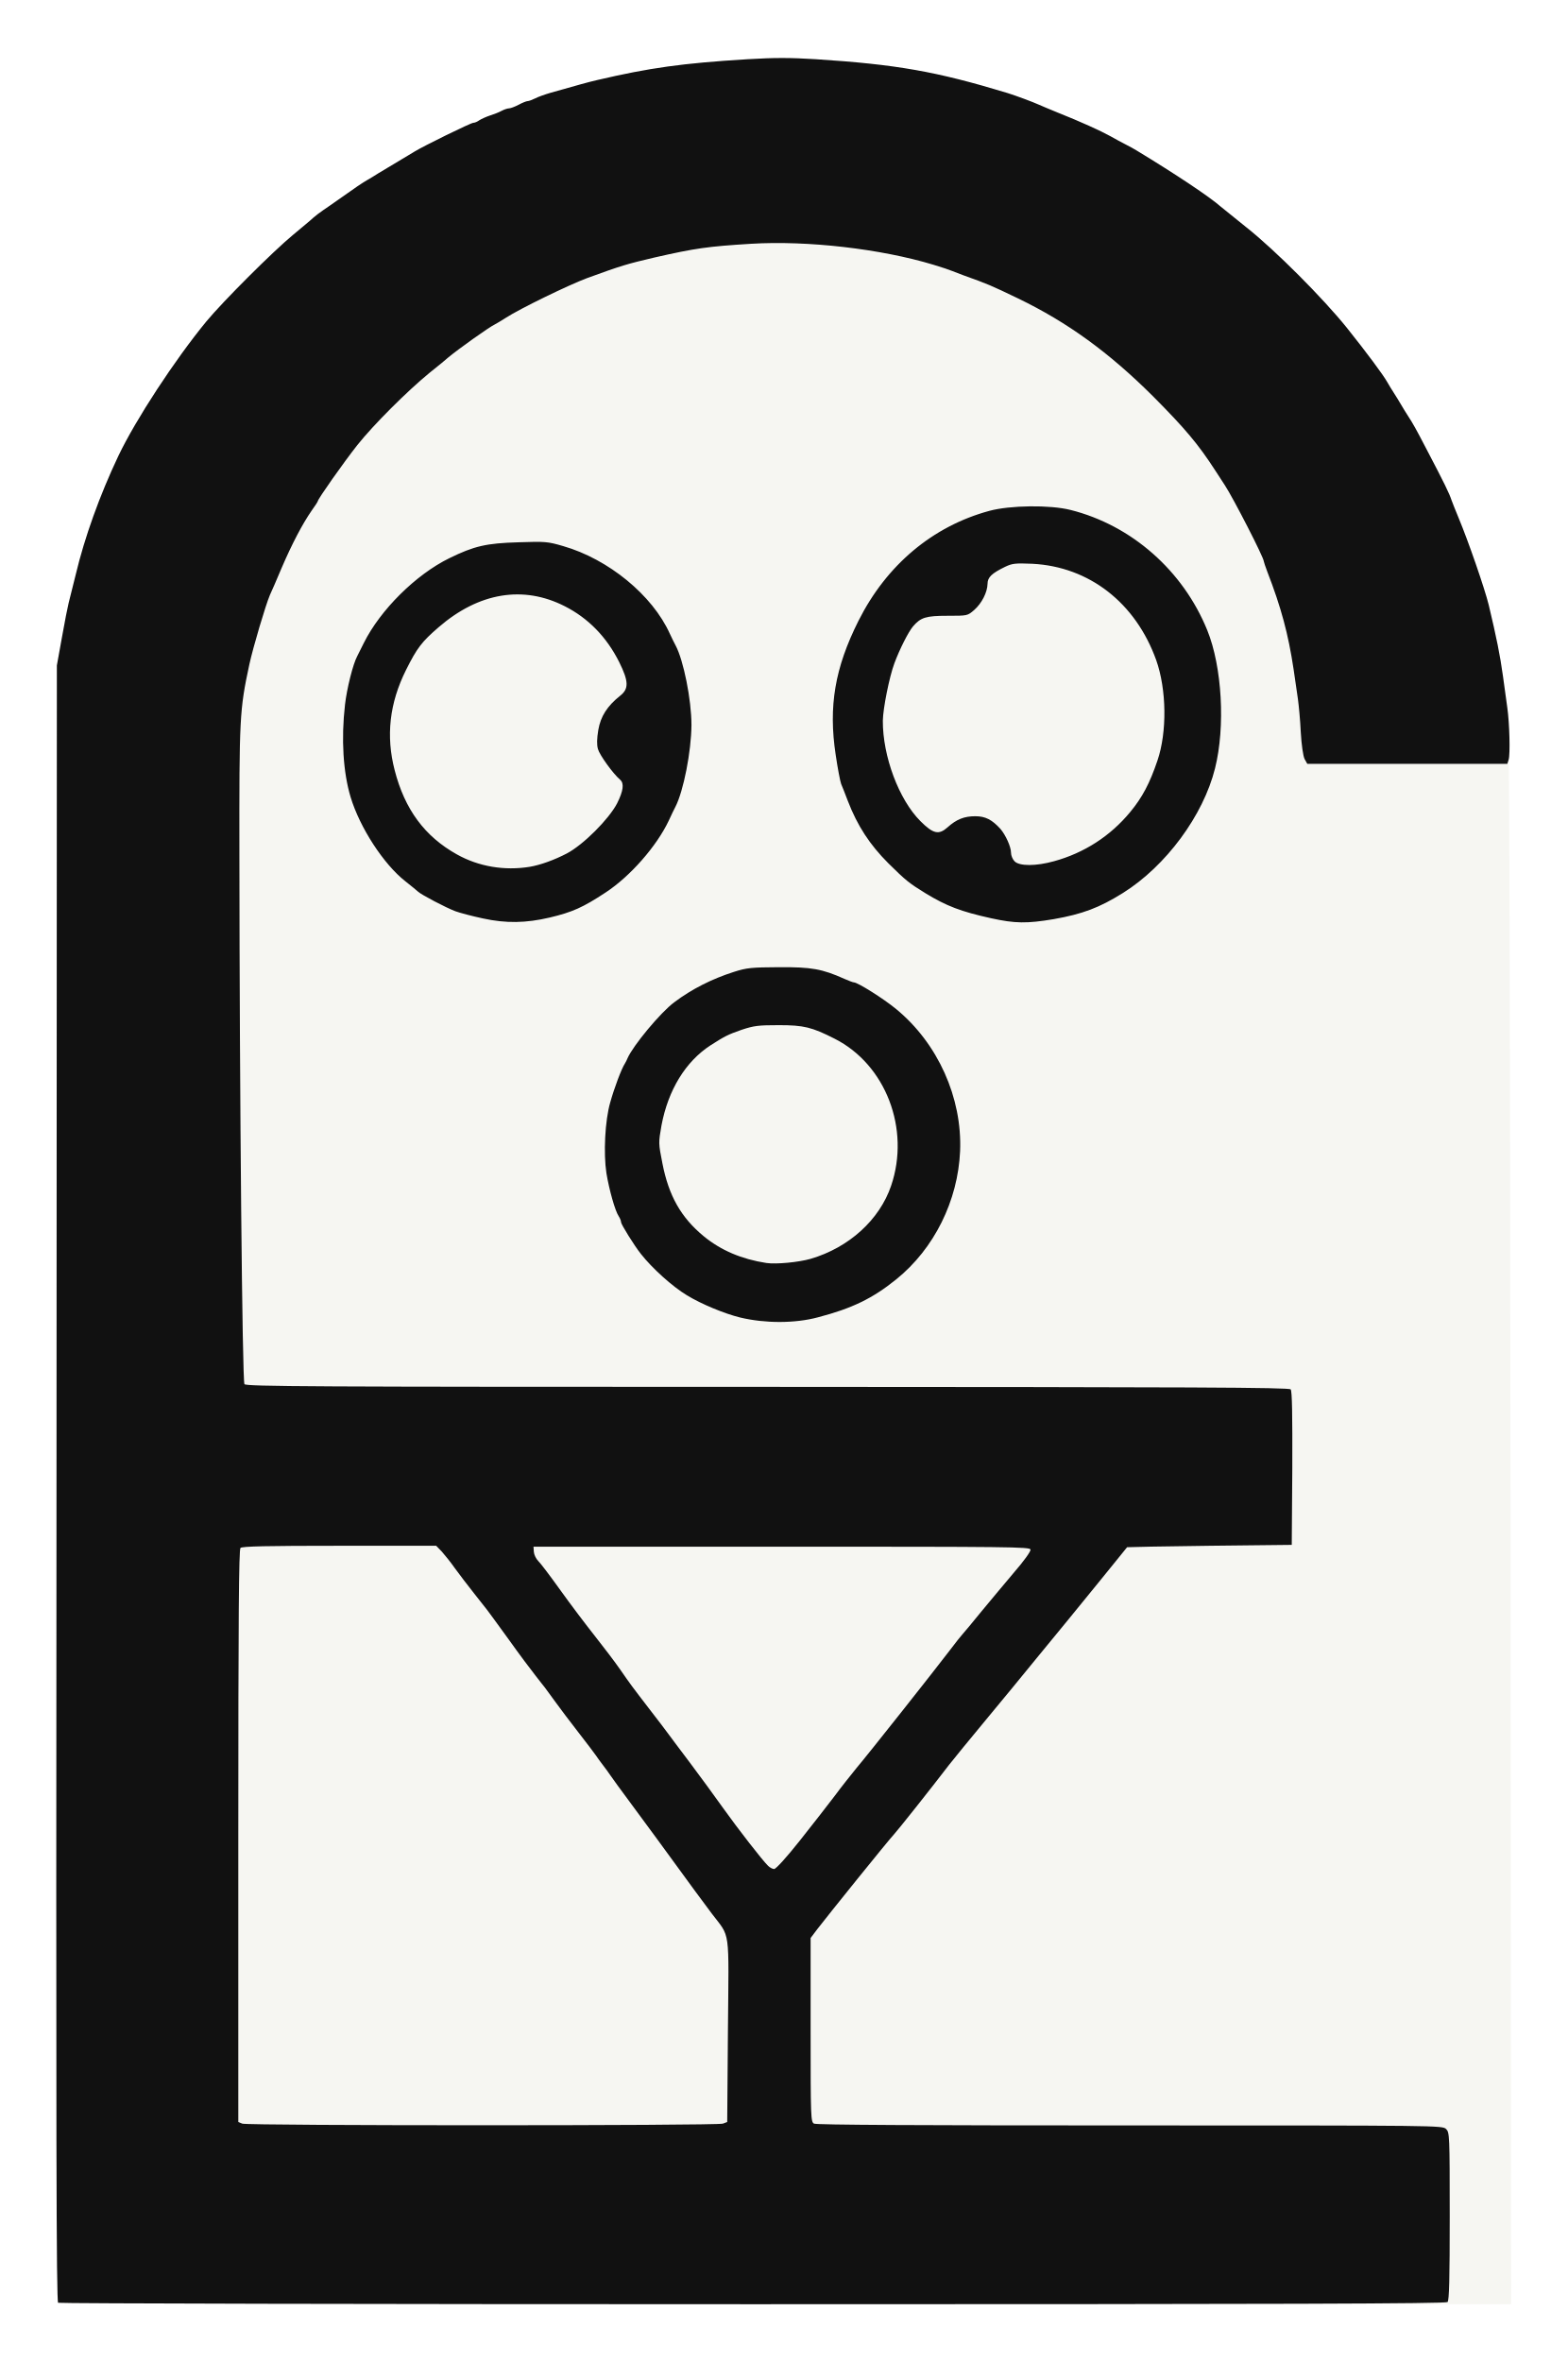
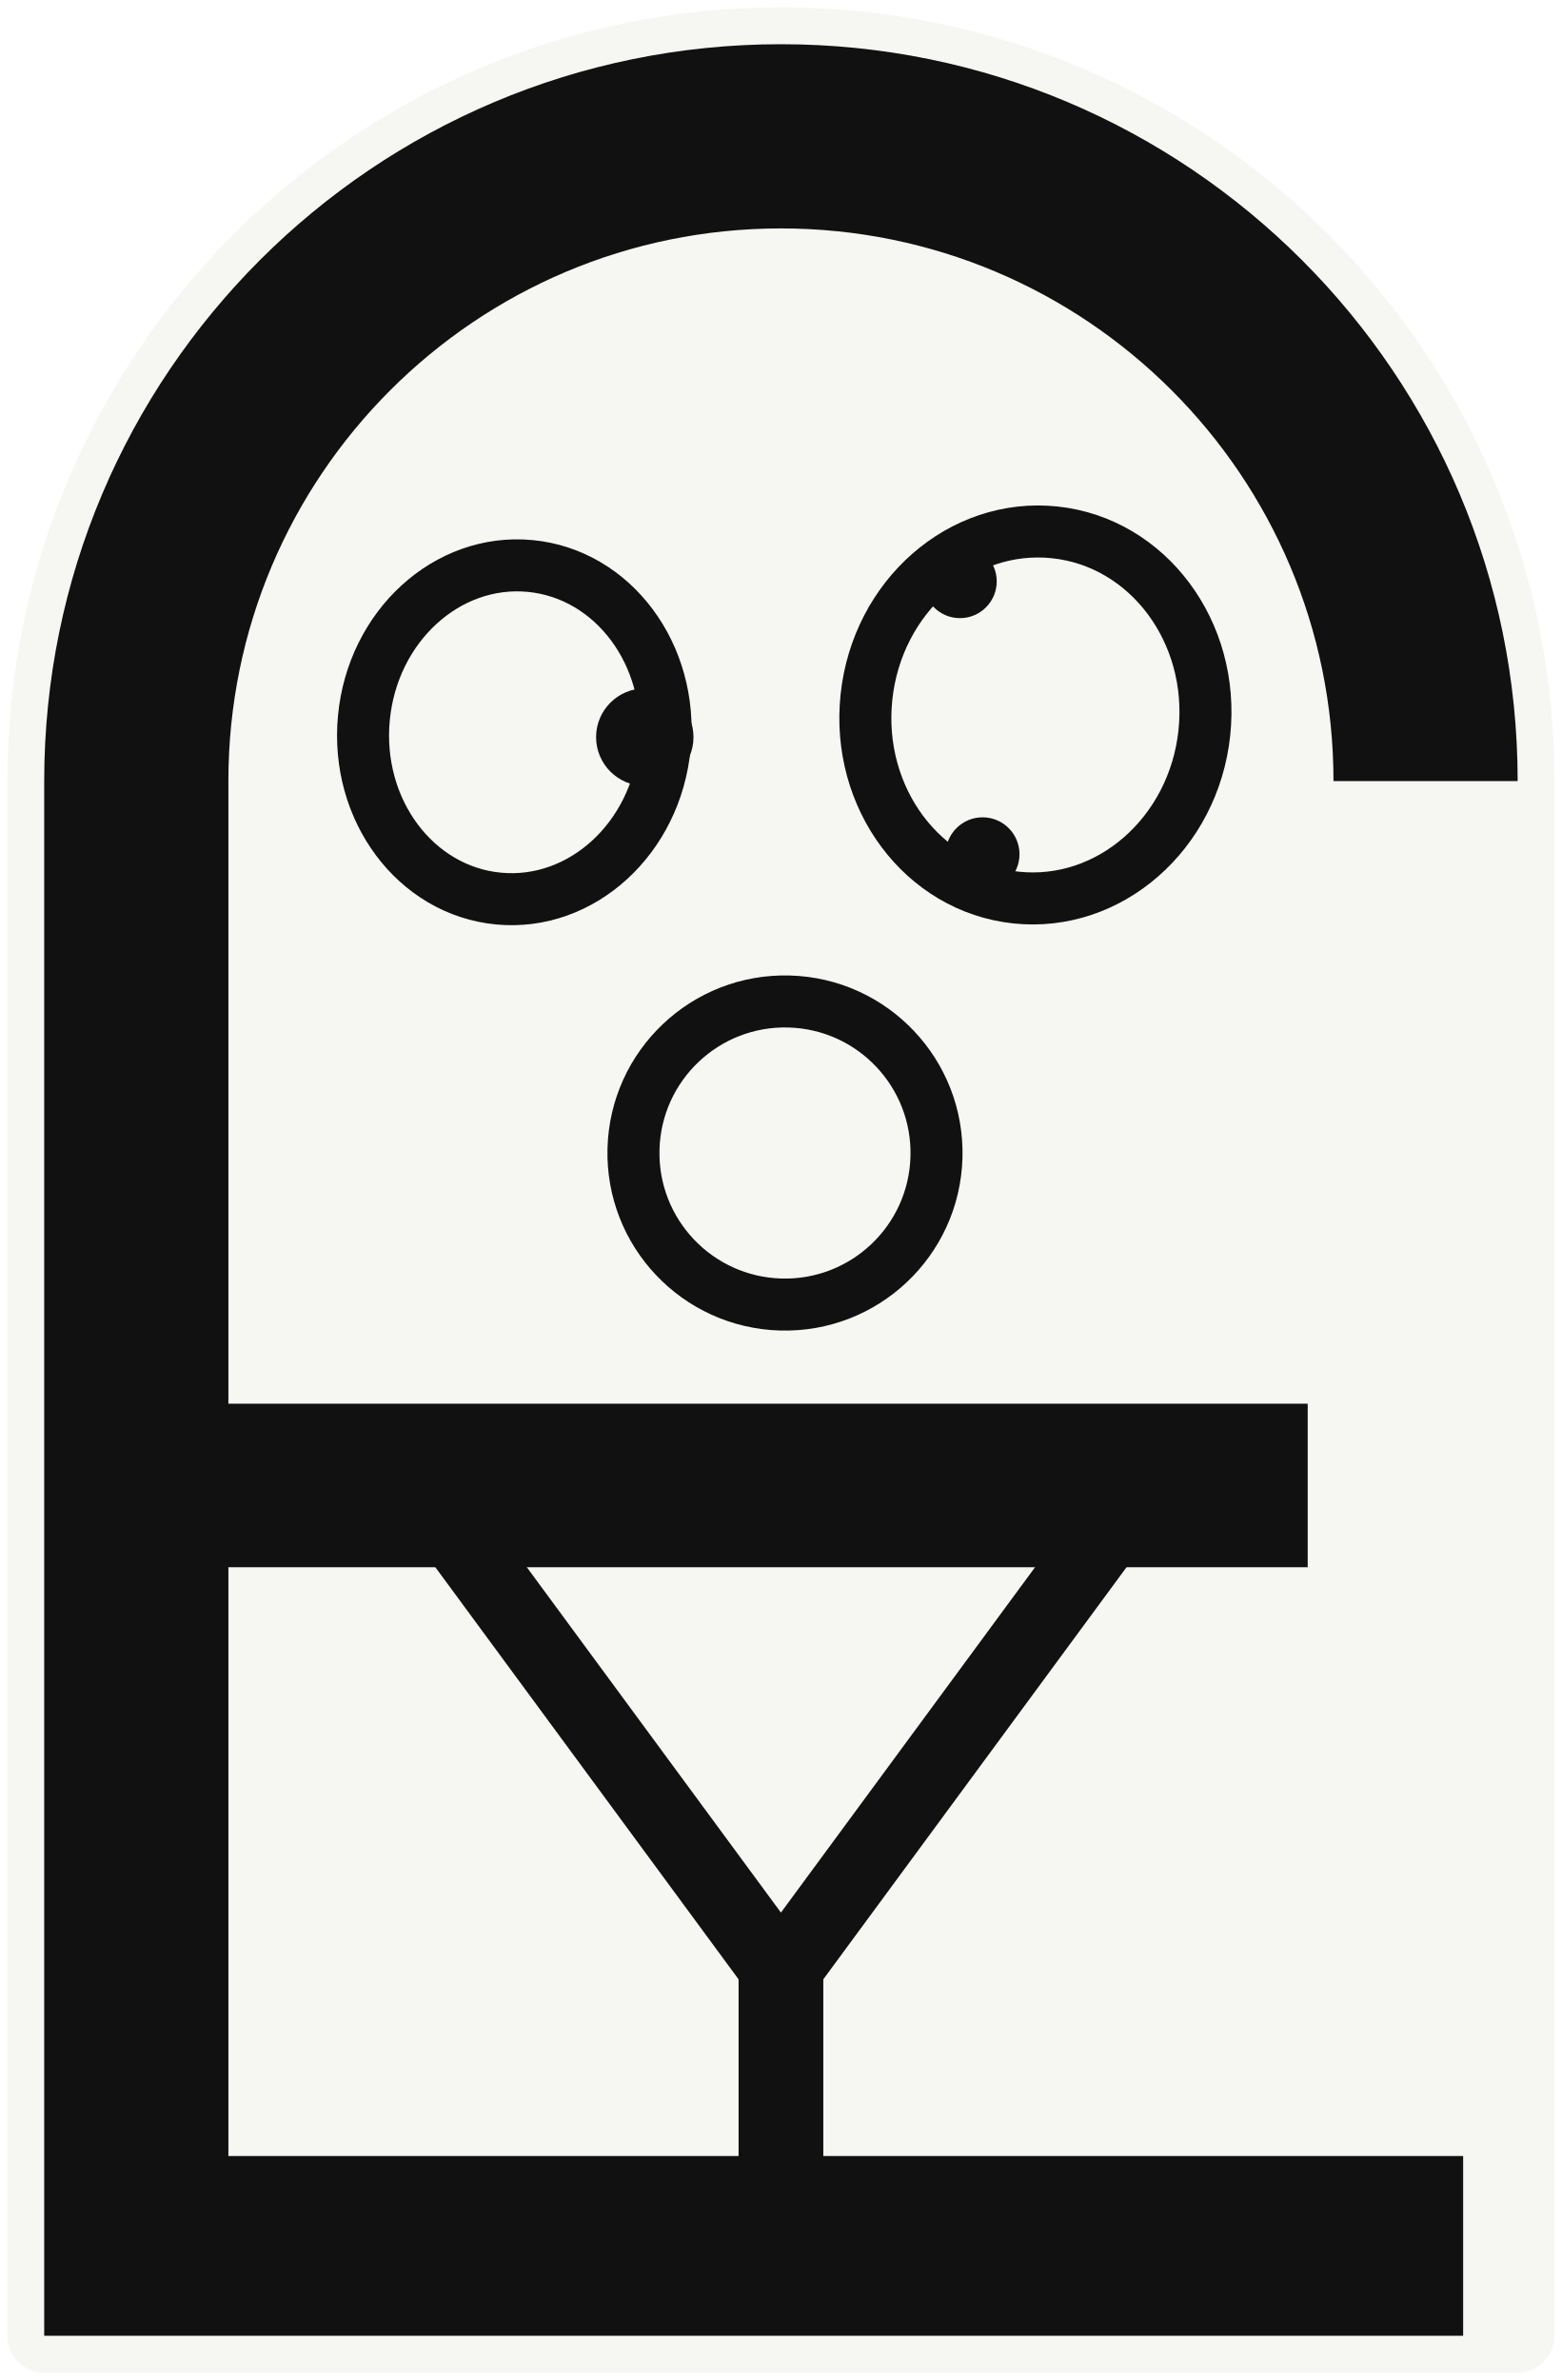
- <svg xmlns="http://www.w3.org/2000/svg" viewBox="0 0 868 1308">
-   <path fill="#f6f6f2" d="M32.2,1275.2C31.2,1274.5 31.0,1185.6 31.3,821.4L31.5,368.5L34.3,353.0C35.8,344.5 37.5,335.9 38.0,334.0C38.5,332.1 40.3,324.9 42.0,318.0C46.8,297.8 55.2,274.3 65.6,252.4C75.2,232.3 96.8,199.3 114.3,178.0C123.5,166.9 151.1,139.3 162.5,129.9C167.4,125.8 172.4,121.7 173.5,120.6C174.6,119.6 177.1,117.7 179.0,116.4C180.9,115.1 184.3,112.8 186.5,111.2C197.1,103.7 200.9,101.1 203.6,99.6C205.2,98.7 207.8,97.1 209.5,96.0C211.2,95.0 215.7,92.3 219.5,90.0C223.3,87.7 227.8,85.0 229.5,84.0C234.3,81.0 260.8,68.0 262.2,68.0C263.0,68.0 264.4,67.4 265.5,66.6C266.6,65.9 269.2,64.7 271.3,64.0C273.5,63.3 276.4,62.2 277.8,61.4C279.3,60.6 281.2,60.0 282.0,60.0C282.8,60.0 285.2,59.1 287.3,58.0C289.3,56.9 291.6,56.0 292.2,56.0C292.9,56.0 294.8,55.3 296.4,54.5C297.9,53.7 301.8,52.3 304.9,51.4C321.9,46.6 325.0,45.7 330.5,44.4C360.0,37.5 378.1,35.0 414.0,32.8C428.9,31.9 437.7,31.9 452.0,32.8C496.6,35.7 518.4,39.5 558.0,51.5C562.8,53.0 572.2,56.5 575.5,58.0C576.6,58.5 581.3,60.5 586.0,62.4C598.1,67.2 609.8,72.5 615.0,75.4C617.5,76.8 621.3,78.9 623.5,80.0C625.7,81.1 628.4,82.6 629.5,83.3C651.3,96.5 670.3,109.2 676.0,114.3C676.8,115.0 683.4,120.3 690.5,126.0C706.3,138.5 732.9,165.2 746.0,181.5C757.1,195.4 766.1,207.5 768.4,211.6C769.3,213.2 770.9,215.8 772.0,217.5C773.1,219.2 774.9,222.1 776.0,224.0C777.1,225.9 778.9,228.8 780.0,230.5C782.5,234.3 784.5,237.9 789.6,247.7C800.4,268.3 802.7,273.1 804.0,277.0C804.5,278.4 806.3,282.9 808.0,287.0C813.3,299.7 822.4,326.0 824.6,335.0C828.9,353.0 830.9,362.9 832.5,374.5C833.3,380.6 834.5,388.2 835.1,391.5C836.0,396.0 836.4,504.9 836.7,836.8L837.0,1276.0L435.3,1276.0C214.3,1276.0 32.9,1275.6 32.2,1275.2Z" />
-   <path fill="#111" d="M32.2,1275.2C31.2,1274.5 31.0,1185.6 31.3,821.4L31.5,368.5L34.3,353.0C35.8,344.5 37.5,335.9 38.0,334.0C38.5,332.1 40.3,324.9 42.0,318.0C46.8,297.8 55.2,274.3 65.6,252.4C75.2,232.3 96.8,199.3 114.3,178.0C123.5,166.9 151.1,139.3 162.5,129.9C167.4,125.8 172.4,121.7 173.5,120.6C174.6,119.6 177.1,117.7 179.0,116.4C180.9,115.1 184.3,112.8 186.5,111.2C197.1,103.7 200.9,101.1 203.6,99.6C205.2,98.7 207.8,97.1 209.5,96.0C211.2,95.0 215.7,92.3 219.5,90.0C223.3,87.7 227.8,85.0 229.5,84.0C234.3,81.0 260.8,68.0 262.2,68.0C263.0,68.0 264.4,67.4 265.5,66.6C266.6,65.9 269.2,64.7 271.3,64.0C273.5,63.3 276.4,62.2 277.8,61.4C279.3,60.6 281.2,60.0 282.0,60.0C282.8,60.0 285.2,59.1 287.3,58.0C289.3,56.9 291.6,56.0 292.2,56.0C292.9,56.0 294.8,55.3 296.4,54.5C297.9,53.7 301.8,52.3 304.9,51.4C321.9,46.6 325.0,45.7 330.5,44.4C360.0,37.5 378.1,35.0 414.0,32.8C428.9,31.9 437.7,31.9 452.0,32.8C496.6,35.7 518.4,39.5 558.0,51.5C562.8,53.0 572.2,56.5 575.5,58.0C576.6,58.5 581.3,60.5 586.0,62.4C598.1,67.2 609.8,72.5 615.0,75.4C617.5,76.8 621.3,78.9 623.5,80.0C625.7,81.1 628.4,82.6 629.5,83.3C651.3,96.5 670.3,109.2 676.0,114.3C676.8,115.0 683.4,120.3 690.5,126.0C706.3,138.5 732.9,165.2 746.0,181.5C757.1,195.4 766.1,207.5 768.4,211.6C769.3,213.2 770.9,215.8 772.0,217.5C773.1,219.2 774.9,222.1 776.0,224.0C777.1,225.9 778.9,228.8 780.0,230.5C782.5,234.3 784.5,237.9 789.6,247.7C800.4,268.3 802.7,273.1 804.0,277.0C804.5,278.4 806.3,282.9 808.0,287.0C813.3,299.7 822.4,326.0 824.6,335.0C828.9,353.0 830.9,362.9 832.5,374.5C833.3,380.6 834.4,388.4 834.9,392.0C836.1,400.2 836.6,417.8 835.6,420.8L834.9,423.0L779.5,423.0L724.1,423.0L722.6,420.3C721.8,418.7 720.9,412.5 720.5,405.5C720.2,398.9 719.4,390.6 718.9,387.0C718.4,383.4 717.3,376.0 716.5,370.5C713.6,351.2 709.6,336.3 702.0,316.7C700.9,313.8 700.0,311.1 700.0,310.8C700.0,308.7 683.2,276.0 678.5,268.8C677.1,266.7 674.8,263.1 673.3,260.8C663.6,245.8 656.4,237.3 638.6,219.4C614.2,195.1 591.3,178.5 564.0,165.3C548.4,157.8 547.4,157.4 533.5,152.4C531.3,151.6 528.6,150.5 527.5,150.1C526.4,149.6 521.7,148.0 517.0,146.6C487.9,137.8 447.3,133.1 416.0,135.0C391.9,136.5 385.4,137.4 362.5,142.6C347.2,146.2 344.4,147.0 325.2,154.0C315.0,157.8 287.8,171.0 280.0,176.1C277.5,177.7 274.8,179.3 274.0,179.7C271.0,181.1 253.7,193.4 248.1,198.1C247.4,198.8 242.9,202.5 238.1,206.3C225.3,216.8 206.9,235.2 197.9,246.5C190.7,255.6 176.0,276.4 176.0,277.6C176.0,277.8 174.5,280.2 172.6,282.8C167.6,290.0 161.7,301.2 156.0,314.5C153.2,321.1 150.3,327.9 149.5,329.5C147.1,335.1 140.2,358.4 138.1,368.0C132.7,393.2 132.5,397.2 132.6,473.5C132.7,607.3 134.2,764.9 135.4,766.5C136.4,767.8 171.1,768.0 425.2,768.0C662.3,768.1 714.0,768.3 714.9,769.4C715.7,770.3 715.9,783.6 715.8,813.1L715.5,855.5L670.0,856.0C645.0,856.3 624.4,856.7 624.3,856.8C624.2,856.9 617.6,865.0 609.8,874.7C601.9,884.4 593.6,894.6 591.3,897.4C589.0,900.2 581.4,909.5 574.3,918.1C567.3,926.8 554.5,942.2 546.0,952.5C537.5,962.7 528.4,973.9 525.7,977.3C515.3,990.9 497.4,1013.4 495.1,1015.9C492.3,1018.8 458.3,1061.0 452.7,1068.3L449.0,1073.2L449.0,1124.0C449.0,1173.3 449.1,1175.0 450.9,1176.0C452.2,1176.7 508.5,1177.0 625.9,1177.0C797.7,1177.0 799.0,1177.0 801.0,1179.0C802.9,1180.9 803.0,1182.3 803.0,1227.3C803.0,1262.0 802.7,1273.9 801.8,1274.8C800.9,1275.7 714.1,1276.0 417.1,1276.0C206.1,1276.0 32.9,1275.6 32.2,1275.2ZM400.4,1176.0L402.8,1175.1L403.2,1124.3C403.7,1066.5 404.7,1073.5 394.2,1059.6C391.1,1055.4 386.8,1049.7 384.7,1046.8C377.8,1037.2 350.1,999.5 342.0,988.6C340.6,986.7 338.8,984.2 338.0,983.0C337.2,981.8 335.4,979.3 334.0,977.5C332.6,975.7 330.8,973.2 330.0,972.0C329.2,970.8 324.9,965.2 320.5,959.5C316.1,953.8 310.2,946.1 307.5,942.3C304.8,938.6 302.2,935.1 301.8,934.5C301.3,934.0 299.1,931.0 296.7,928.0C294.3,925.0 287.4,915.8 281.5,907.5C275.5,899.2 270.2,892.0 269.8,891.5C269.4,891.0 266.2,886.9 262.7,882.5C259.2,878.1 254.4,871.8 252.0,868.5C249.7,865.2 246.3,861.0 244.7,859.2L241.6,856.0L188.0,856.0C147.6,856.0 134.1,856.3 133.2,857.2C132.3,858.1 132.0,894.9 132.0,1016.7L132.0,1175.1L134.2,1176.0C137.2,1177.2 397.3,1177.2 400.4,1176.0ZM443.0,1019.3C449.8,1010.7 458.5,999.6 462.2,994.7C465.8,989.8 471.4,982.8 474.4,979.1C481.1,971.2 517.0,925.8 525.7,914.4C529.1,909.9 532.5,905.6 533.2,904.9C534.0,904.1 538.6,898.5 543.5,892.5C548.5,886.5 556.7,876.6 561.8,870.6C567.1,864.5 571.0,859.1 570.8,858.1C570.5,856.6 559.8,856.5 433.0,856.5L295.5,856.5L295.7,859.4C295.8,860.9 296.9,863.2 298.1,864.4C299.3,865.5 304.8,872.8 310.4,880.6C315.9,888.3 324.6,899.8 329.6,906.1C334.6,912.4 340.8,920.6 343.5,924.5C349.2,932.7 349.6,933.3 360.3,947.2C364.8,953.0 369.3,958.9 370.2,960.2C371.1,961.4 376.5,968.7 382.2,976.2C387.9,983.8 396.1,995.0 400.5,1001.2C408.7,1012.7 422.3,1030.2 425.4,1033.2C426.4,1034.2 427.9,1035.0 428.8,1035.0C429.8,1035.0 435.8,1028.4 443.0,1019.3ZM410.0,729.6C401.4,727.5 388.5,722.2 380.5,717.3C372.5,712.5 361.2,702.3 355.0,694.4C351.4,689.9 344.0,678.0 344.0,676.8C344.0,676.0 343.4,674.6 342.7,673.5C340.7,670.6 337.4,658.8 335.9,649.7C334.2,638.7 335.1,620.5 338.0,610.5C340.2,602.6 344.2,591.9 346.1,589.0C346.6,588.2 347.3,586.8 347.6,586.0C350.6,579.1 365.8,560.7 373.5,555.0C383.2,547.7 394.3,542.1 406.5,538.2C413.7,535.9 416.2,535.7 431.5,535.6C449.4,535.5 455.3,536.5 467.8,542.1C470.1,543.1 472.4,544.0 472.9,544.0C475.1,544.0 489.5,553.1 496.4,558.8C519.5,577.8 533.0,607.9 531.8,637.4C530.6,665.0 517.4,691.5 496.5,708.4C483.3,719.1 471.8,724.6 453.0,729.5C440.3,732.9 423.8,732.9 410.0,729.6ZM449.0,697.1C470.2,690.9 487.2,675.5 493.6,656.6C504.3,625.2 490.6,589.5 462.3,575.2C449.7,568.8 445.2,567.7 431.5,567.7C420.0,567.7 417.6,568.0 410.7,570.3C403.0,573.0 401.5,573.8 393.5,578.9C379.7,587.9 370.1,603.6 366.4,623.2C364.7,632.9 364.7,633.0 366.9,644.2C370.4,662.2 377.2,674.2 389.8,684.6C399.3,692.4 410.8,697.3 424.5,699.4C429.9,700.2 442.4,699.0 449.0,697.1ZM267.5,508.6C261.4,507.3 254.6,505.5 252.2,504.6C246.9,502.6 233.4,495.5 231.6,493.8C230.8,493.1 227.7,490.5 224.5,488.0C212.5,478.6 199.3,458.3 194.2,441.4C190.1,427.8 188.9,409.3 191.1,390.2C192.1,381.4 195.5,367.7 197.9,363.3C198.4,362.3 200.0,359.1 201.5,356.1C210.6,337.8 230.3,318.2 248.9,309.1C262.6,302.4 269.3,300.8 287.2,300.3C301.9,299.8 303.4,299.9 311.9,302.4C337.0,309.6 361.4,329.6 371.0,350.9C372.2,353.4 373.6,356.4 374.2,357.4C378.6,365.6 383.0,387.5 383.0,401.5C382.9,416.1 378.6,438.1 374.1,446.8C373.6,447.7 371.9,451.2 370.4,454.5C363.7,468.6 349.2,485.2 335.5,494.2C322.9,502.5 317.1,505.1 304.5,508.1C291.3,511.2 280.3,511.4 267.5,508.6ZM549.0,508.5C532.2,504.8 524.2,501.7 512.7,494.7C503.6,489.1 501.8,487.7 492.0,478.0C481.8,467.8 474.9,457.3 469.6,443.5C468.1,439.6 466.5,435.4 465.9,434.1C465.4,432.8 464.0,425.6 462.9,418.1C458.8,391.2 462.4,369.9 475.5,343.8C491.0,312.9 516.6,291.4 548.0,282.9C559.4,279.8 581.6,279.5 593.0,282.4C626.8,290.9 655.3,316.0 668.7,349.0C676.9,369.2 678.8,402.4 673.0,425.5C666.5,451.6 645.8,479.6 622.0,494.5C608.9,502.7 599.5,506.2 583.6,509.0C568.7,511.5 562.2,511.4 549.0,508.5ZM293.5,480.0C299.3,479.0 306.9,476.3 314.0,472.6C323.1,467.8 337.2,453.7 341.8,444.9C345.3,437.9 345.8,433.8 343.5,431.8C339.6,428.5 332.1,418.1 331.2,414.8C330.5,412.3 330.6,409.1 331.4,404.2C332.7,396.7 336.3,391.0 343.6,385.2C348.4,381.4 348.2,377.2 343.0,366.7C336.0,352.7 325.8,342.3 312.8,335.7C289.8,324.0 265.2,328.1 243.0,347.3C233.6,355.4 231.0,358.8 224.9,371.0C215.7,389.4 213.7,407.6 218.6,426.5C224.2,448.3 235.3,463.2 253.0,473.1C265.1,479.9 279.4,482.3 293.5,480.0ZM583.9,476.9C600.6,472.3 615.0,463.0 626.0,449.7C632.7,441.6 636.8,433.9 641.1,421.2C646.5,405.4 646.2,381.8 640.4,365.5C629.0,333.8 603.3,313.8 571.8,312.2C562.3,311.8 560.7,312.0 556.7,313.9C549.3,317.5 547.0,319.7 547.0,323.3C546.9,328.0 543.8,334.1 539.6,337.8C535.9,341.0 535.9,341.0 524.9,341.0C512.8,341.0 510.0,341.9 505.7,346.9C503.1,350.0 498.3,359.5 495.4,367.3C492.6,374.8 489.1,392.3 489.0,399.1C488.9,418.8 497.9,442.8 509.8,454.7C516.9,461.8 520.0,462.5 524.9,458.1C529.8,453.7 534.1,452.0 540.2,452.0C545.8,452.0 549.5,453.9 554.2,459.1C557.0,462.4 560.0,468.9 560.0,472.2C560.0,473.8 560.9,475.9 562.0,477.0C564.7,479.7 573.9,479.7 583.9,476.9Z" />
+ <svg xmlns="http://www.w3.org/2000/svg" viewBox="-6 -6 212 323">
+   <path id="tarjeta" fill="#f6f6f2" stroke="#f6f6f2" stroke-width="10" stroke-linejoin="round" d="M0,311V100A100,100 0 0 1 200,100V311Z" />
+   <g id="cuerpo" fill="#111" stroke="#111" stroke-linecap="butt">
+     <path stroke="none" d="M0,311V100A100,100 0 0 1 200,100H175A75,75 0 0 0 25,100V184.5H171.5V206.7H25V286.6H192.6V311Z" />
+     <path d="M56.36,202.7L100,262L143.64,202.7" fill="none" stroke-width="10" stroke-linejoin="miter" stroke-miterlimit="20" />
+     <path d="M100,256V288.6" fill="none" stroke-width="11.5" />
+   </g>
+   <g id="ojo-i" fill="#111" stroke="#111" stroke-linecap="butt" style="transform-origin:65px 93.1px">
+     <ellipse cx="63.81" cy="93.38" rx="20.51" ry="22.67" transform="rotate(5.41 63.81 93.38)" fill="none" stroke-width="7.06" />
+     <circle cx="81.52" cy="94.04" r="6.61" stroke="none" />
+   </g>
+   <g id="ojo-d" fill="#111" stroke="#111" stroke-linecap="butt" style="transform-origin:134.6px 91px">
+     <ellipse cx="134.54" cy="91.03" rx="23.06" ry="24.92" transform="rotate(6.05 134.54 91.03)" fill="none" stroke-width="7.06" />
+     <circle cx="127.37" cy="109.93" r="5.01" stroke="none" />
+     <circle cx="124.3" cy="72.9" r="4.99" stroke="none" />
+   </g>
+   <g id="boca" fill="#111" stroke="#111" stroke-linecap="butt" style="transform-origin:100.9px 150.4px">
+     <ellipse cx="100.55" cy="150.48" rx="20.57" ry="20.57" transform="rotate(1.58 100.55 150.48)" fill="none" stroke-width="7.06" />
+   </g>
</svg>
